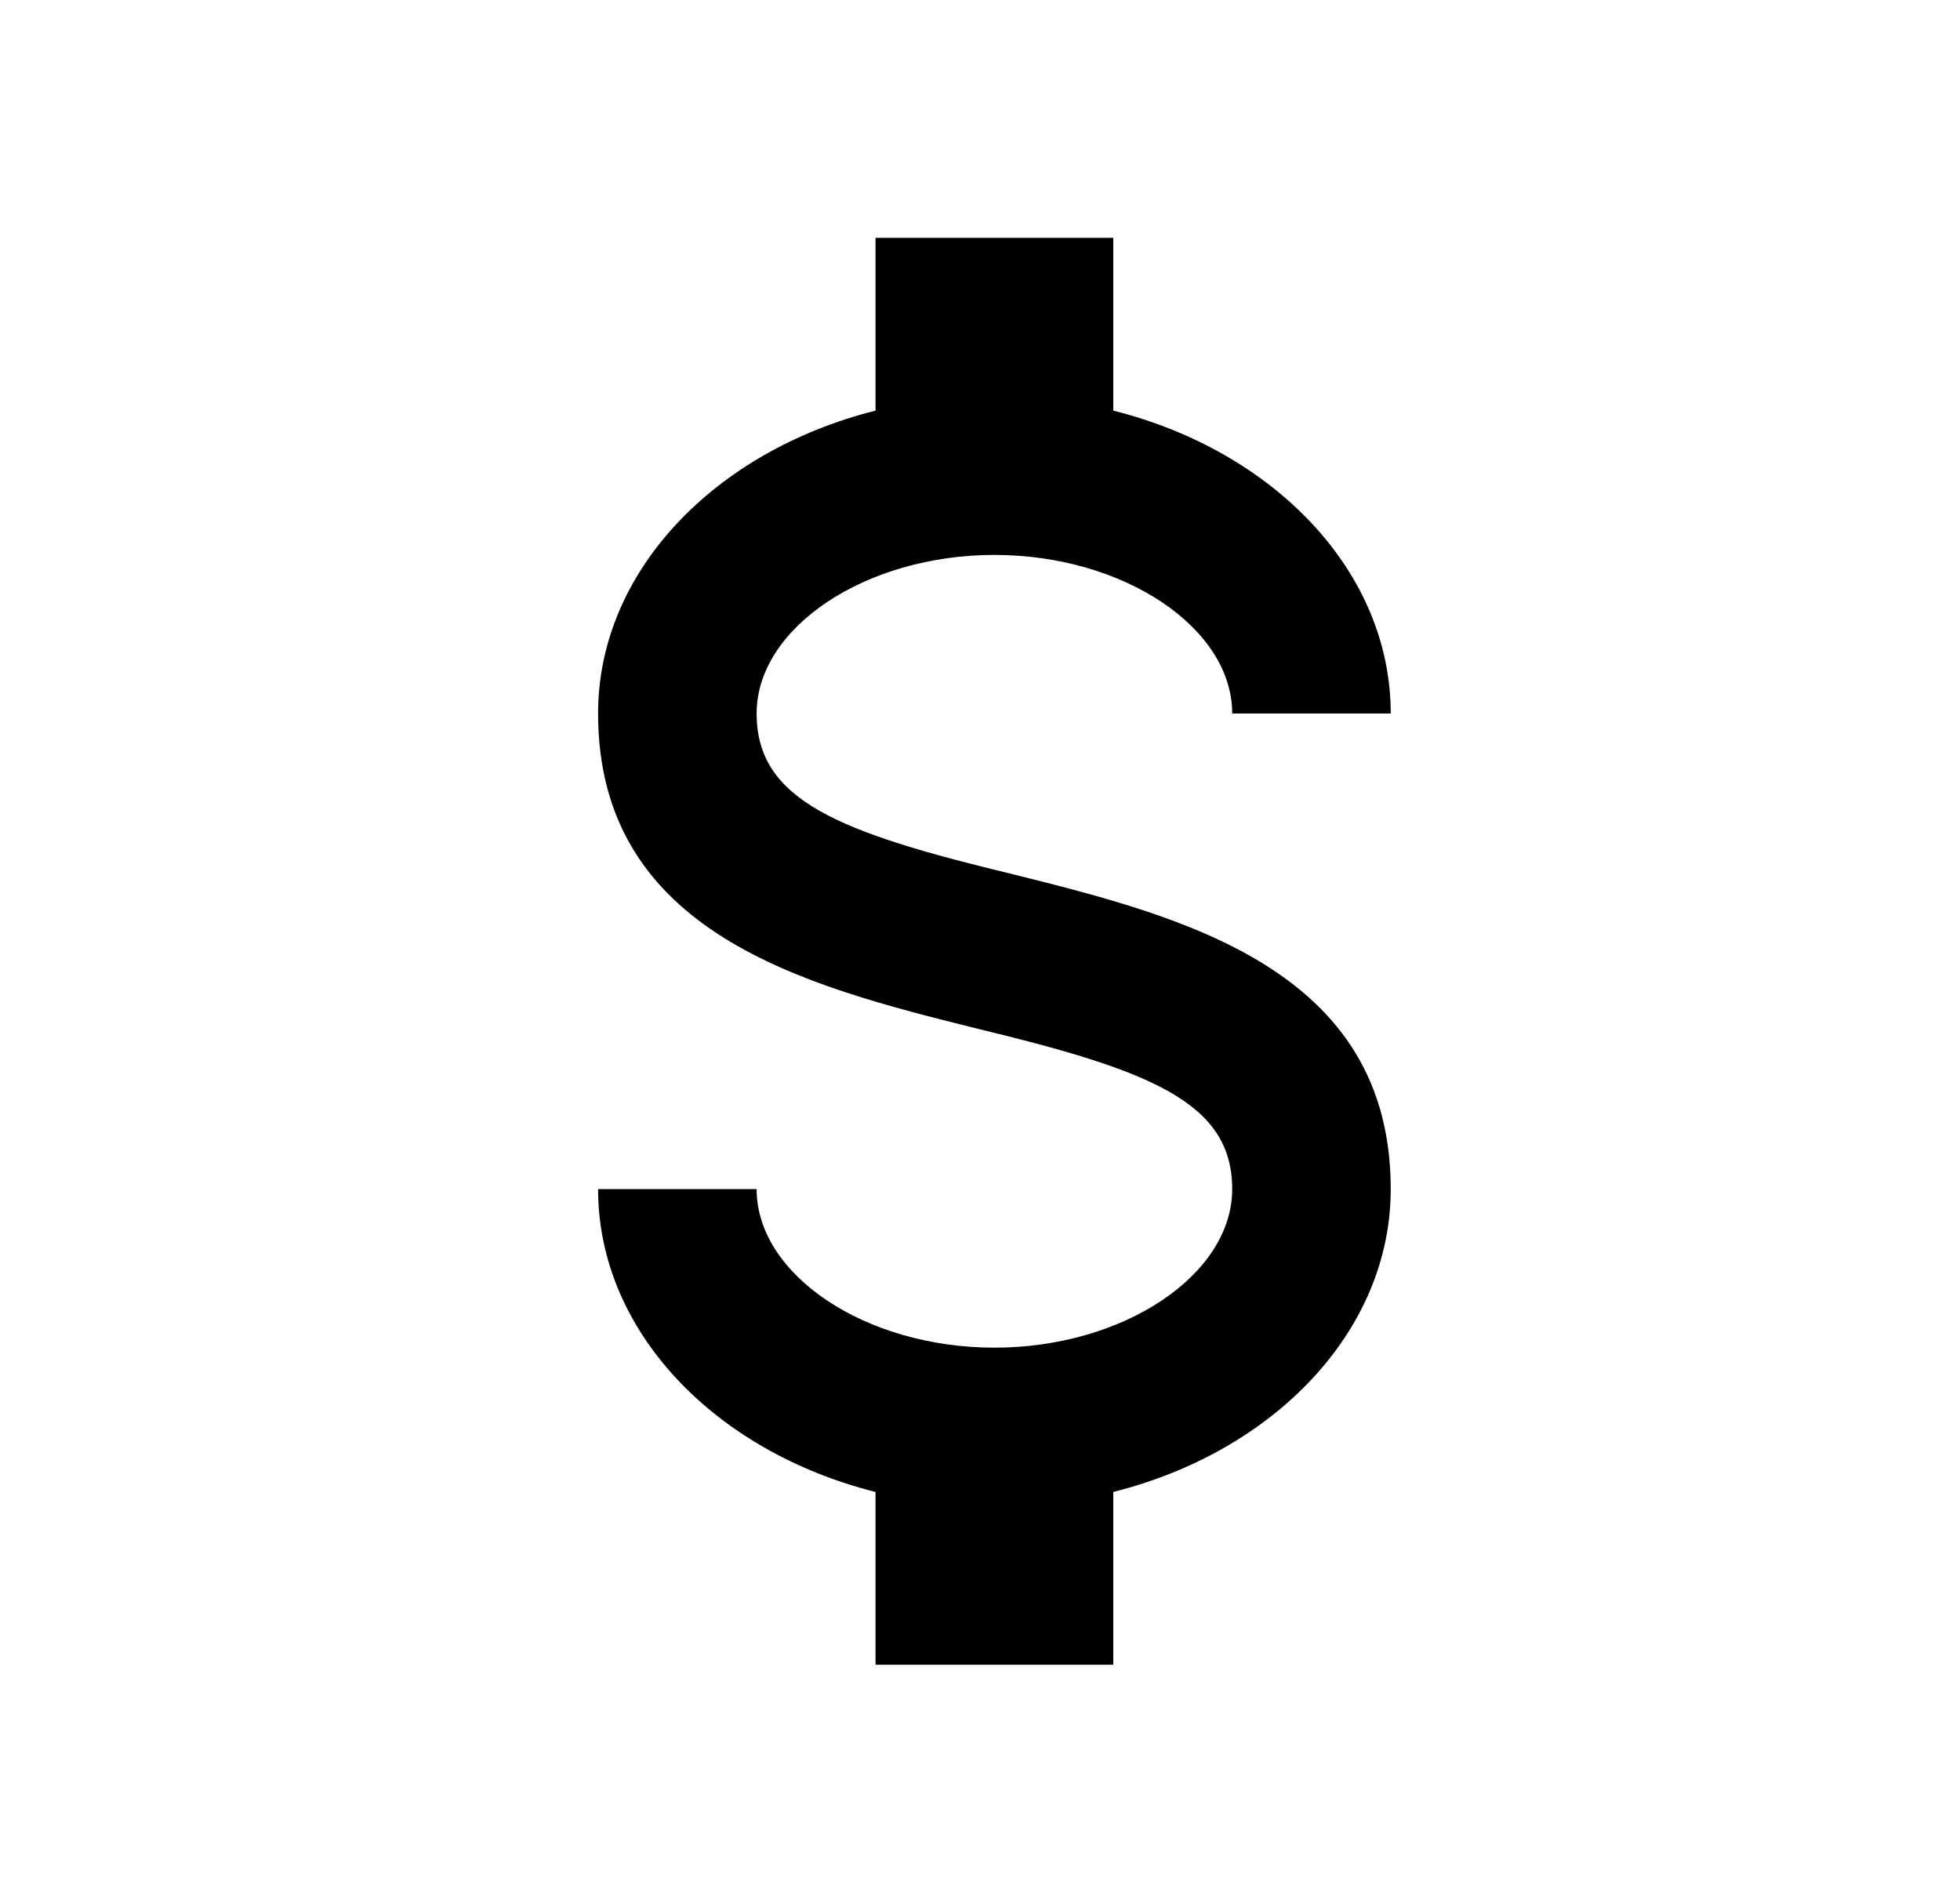
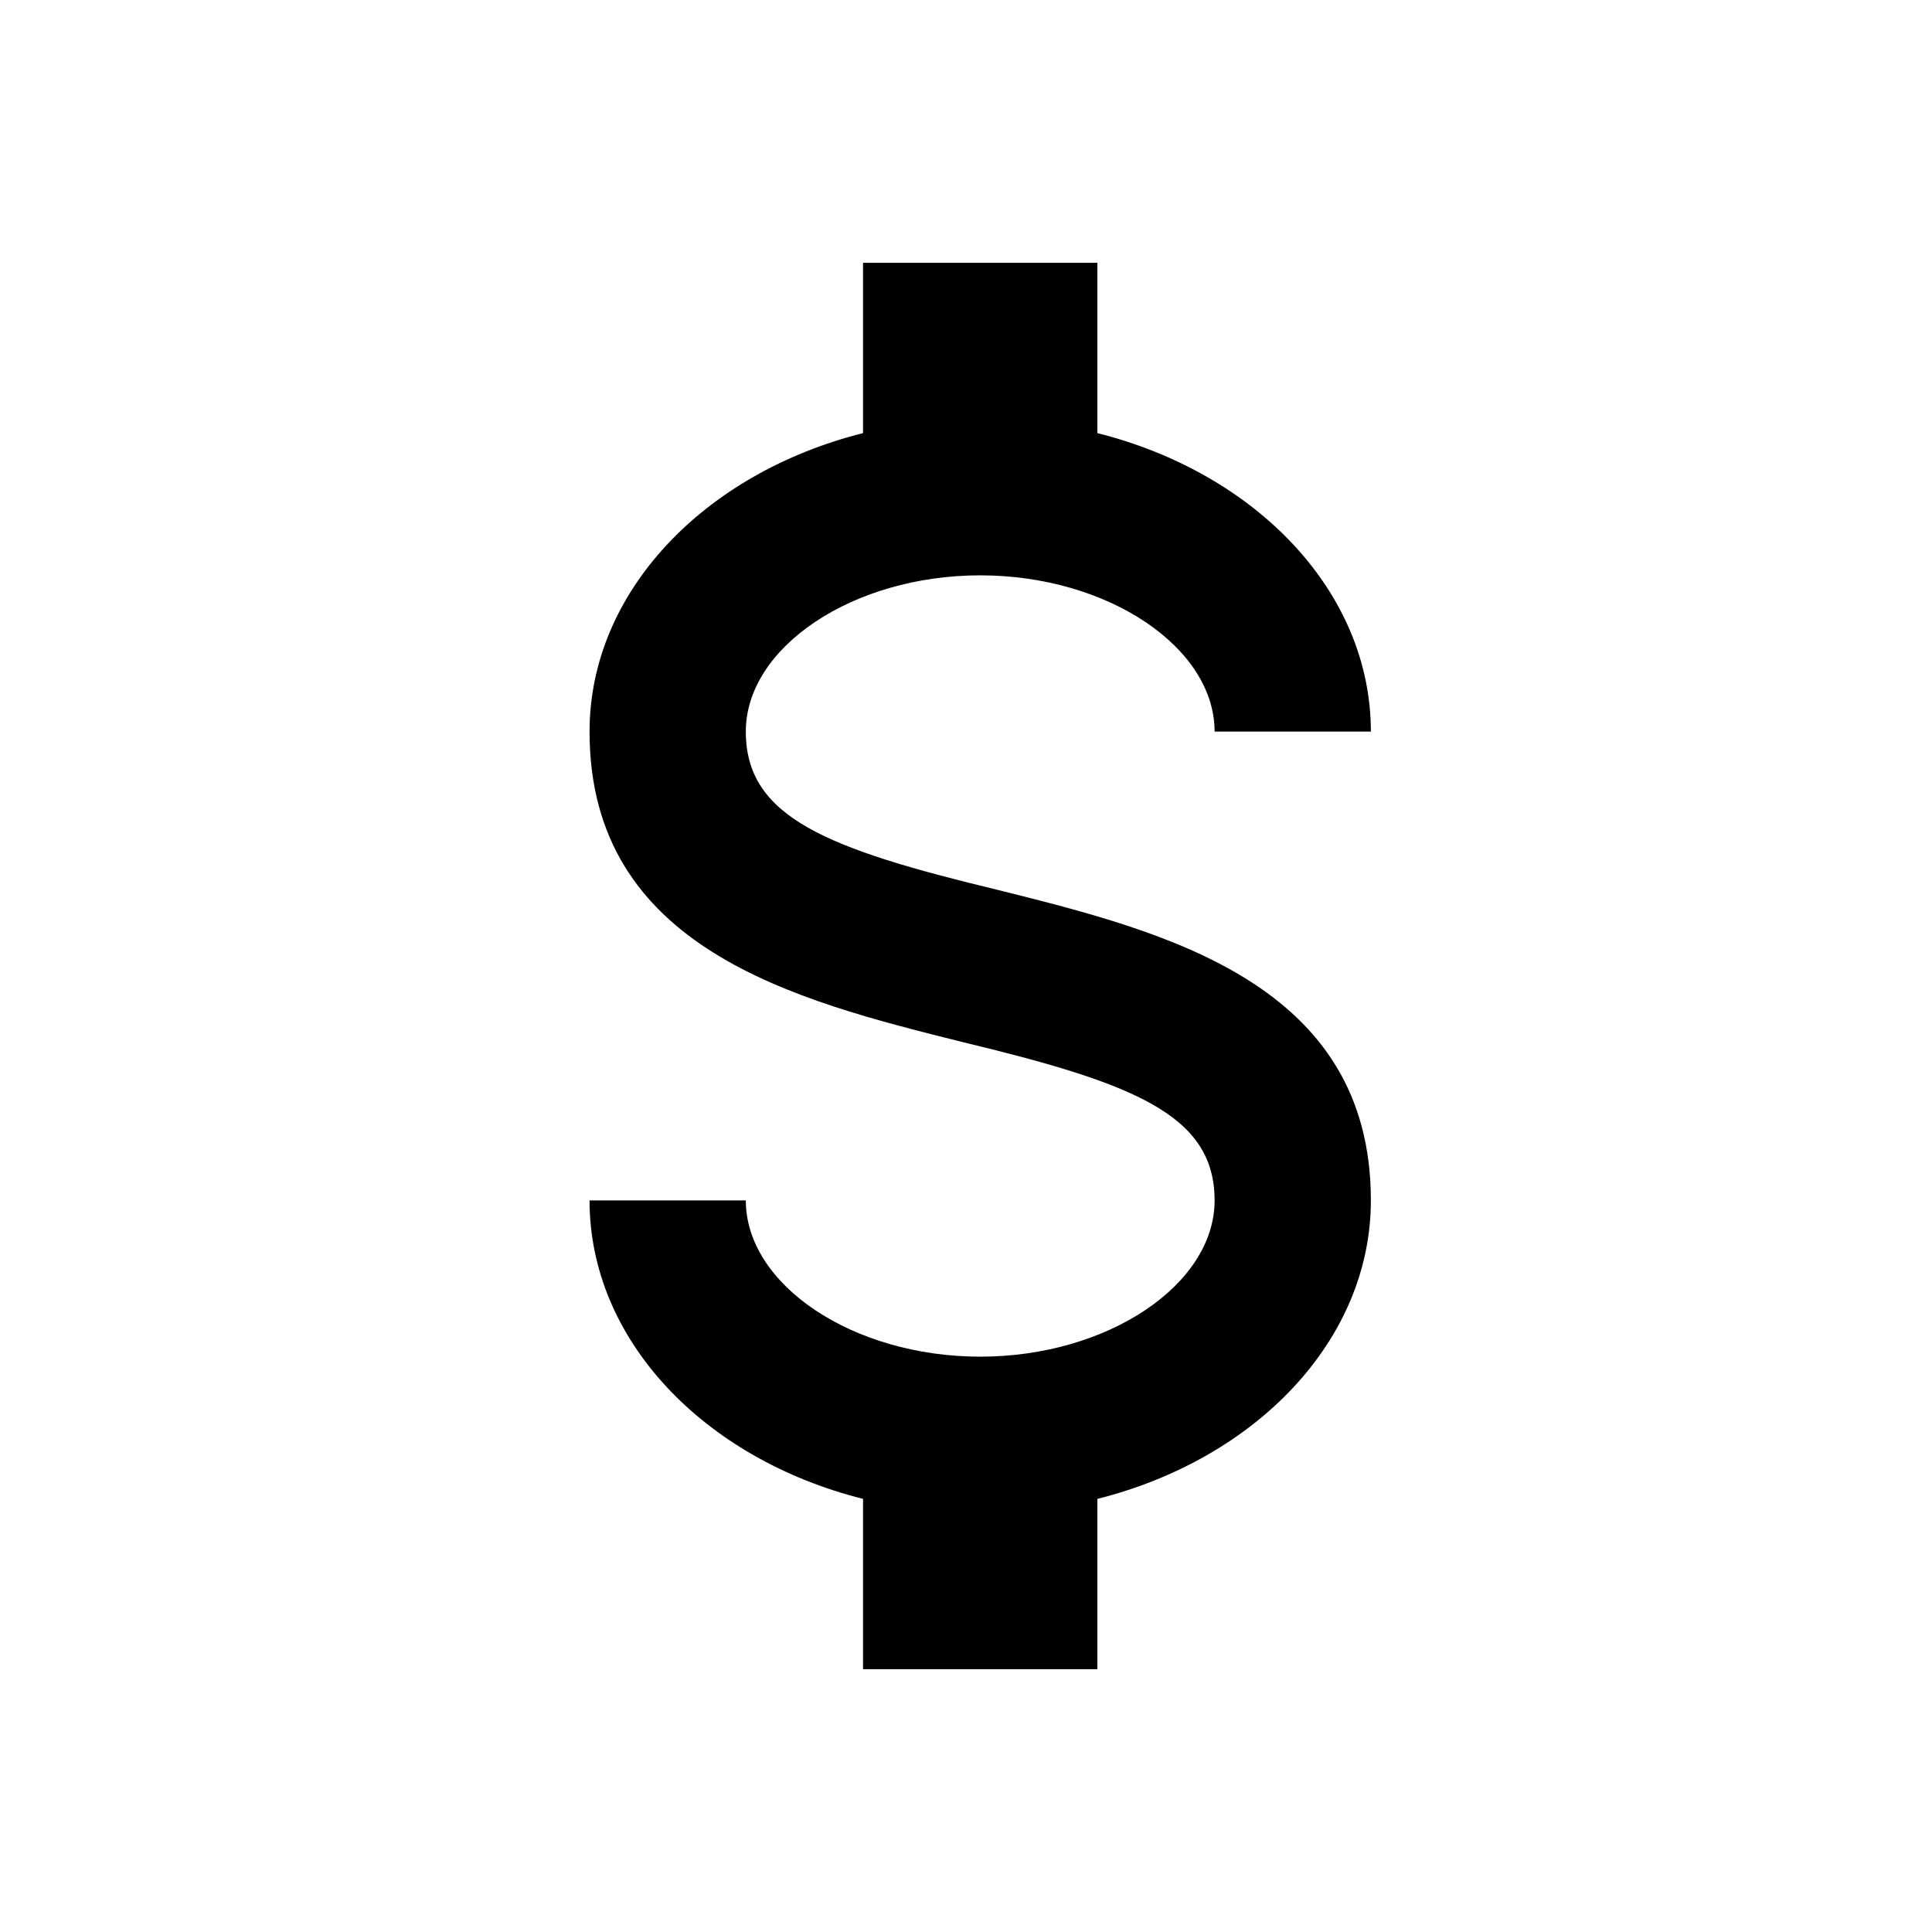
- <svg xmlns="http://www.w3.org/2000/svg" width="34" height="33" viewBox="0 0 34 33" fill="none">
+ <svg xmlns="http://www.w3.org/2000/svg" width="1em" height="1em" viewBox="0 0 34 33" fill="none">
  <path d="M10.375 20.625H13.125C13.125 22.11 15.009 23.375 17.25 23.375C19.491 23.375 21.375 22.11 21.375 20.625C21.375 19.113 19.945 18.562 16.92 17.834C14.005 17.105 10.375 16.198 10.375 12.375C10.375 9.914 12.396 7.824 15.188 7.122V4.125H19.312V7.122C22.104 7.824 24.125 9.914 24.125 12.375H21.375C21.375 10.89 19.491 9.625 17.25 9.625C15.009 9.625 13.125 10.89 13.125 12.375C13.125 13.887 14.555 14.438 17.58 15.166C20.495 15.895 24.125 16.802 24.125 20.625C24.125 23.086 22.104 25.176 19.312 25.878V28.875H15.188V25.878C12.396 25.176 10.375 23.086 10.375 20.625Z" fill="currentColor" />
</svg>
